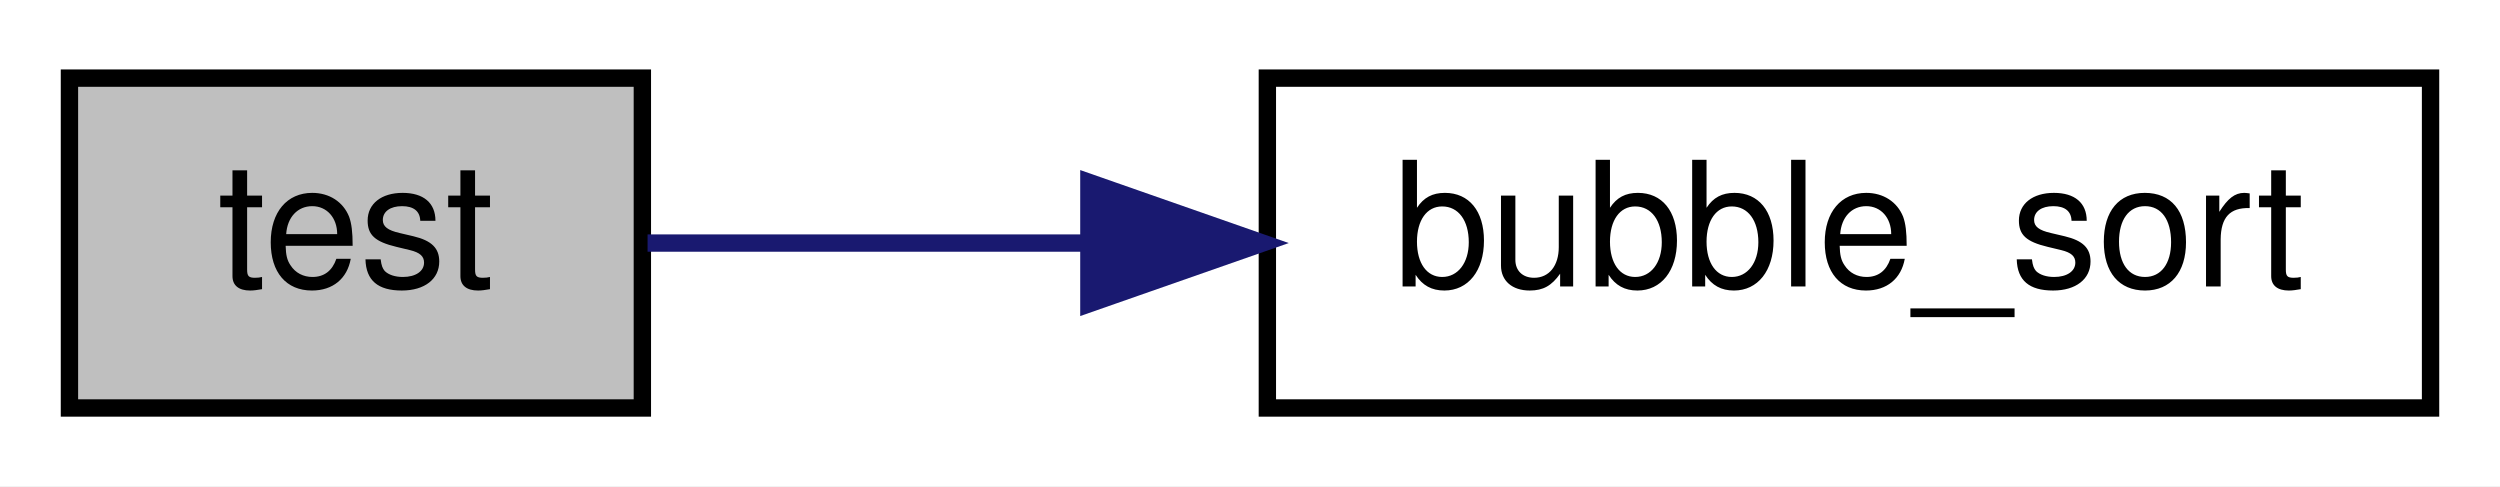
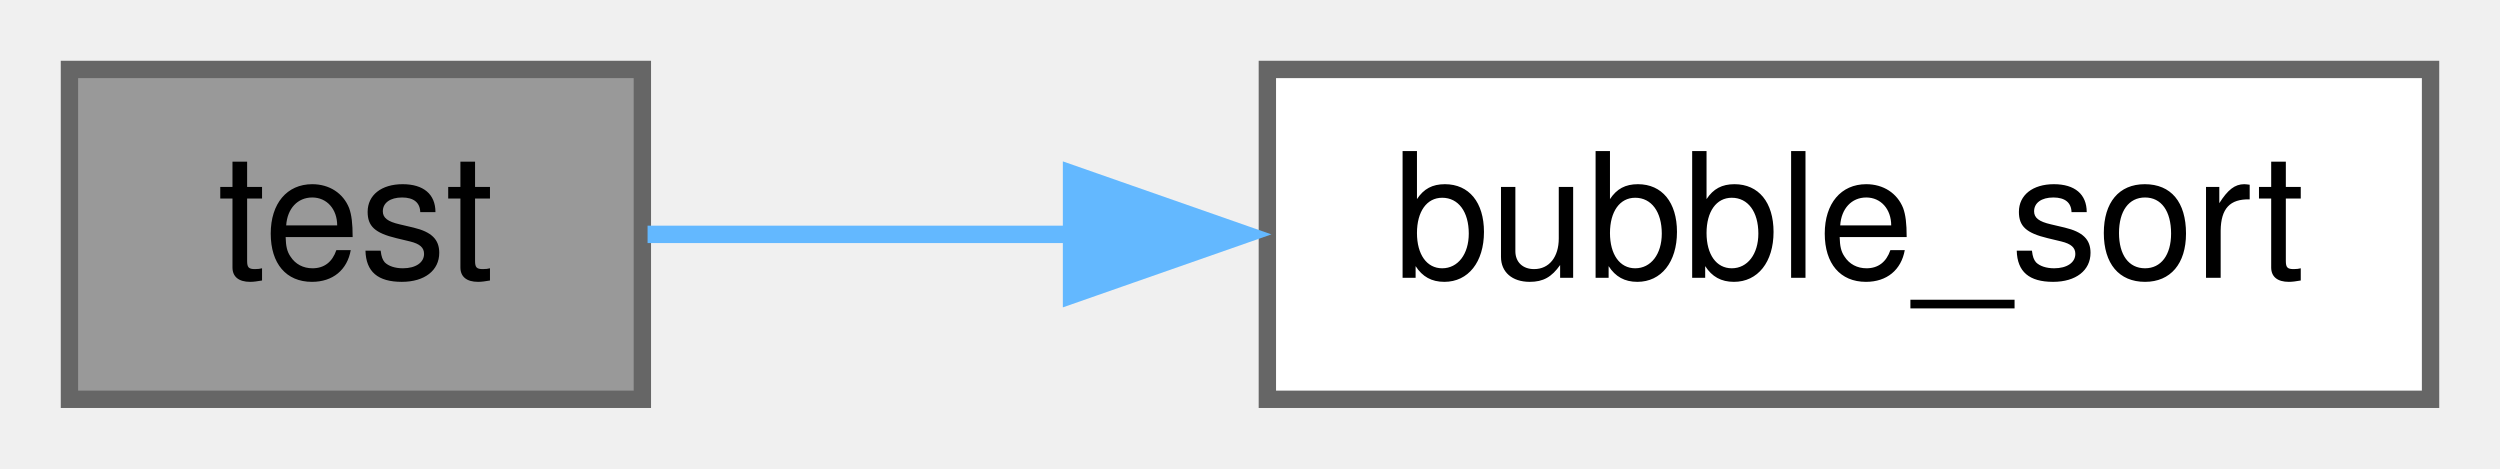
- <svg xmlns="http://www.w3.org/2000/svg" xmlns:xlink="http://www.w3.org/1999/xlink" width="144pt" height="28pt" viewBox="0.00 0.00 144.00 28.00">
-   <g id="graph0" class="graph" transform="scale(1 1) rotate(0) translate(4 24)">
-     <polygon fill="white" stroke="transparent" points="-4,4 -4,-24 140,-24 140,4 -4,4" />
+ <svg xmlns="http://www.w3.org/2000/svg" xmlns:xlink="http://www.w3.org/1999/xlink" width="144pt" height="27pt" viewBox="0.00 0.00 144.00 27.00">
+   <g id="graph0" class="graph" transform="scale(1 1) rotate(0) translate(4 23)">
    <g id="node1" class="node">
      <g id="a_node1">
        <a xlink:title="Test implementations.">
-           <polygon fill="#bfbfbf" stroke="black" points="0,-0.5 0,-19.5 33,-19.5 33,-0.5 0,-0.5" />
-           <text text-anchor="middle" x="16.5" y="-7.5" font-family="Helvetica,sans-Serif" font-size="10.00">test</text>
+           <polygon fill="#999999" stroke="#666666" points="33,-19 0,-19 0,0 33,0 33,-19" />
+           <text text-anchor="middle" x="16.5" y="-7" font-family="Helvetica,sans-Serif" font-size="10.00">test</text>
        </a>
      </g>
    </g>
    <g id="node2" class="node">
      <g id="a_node2">
        <a xlink:href="../../d2/d6d/bubble__sort__2_8c.html#a7406723363363b34f29d18f5a80f1281" target="_top" xlink:title="Bubble sort implementation.">
-           <polygon fill="white" stroke="black" points="69,-0.5 69,-19.5 136,-19.5 136,-0.5 69,-0.5" />
-           <text text-anchor="middle" x="102.5" y="-7.5" font-family="Helvetica,sans-Serif" font-size="10.00">bubble_sort</text>
+           <polygon fill="white" stroke="#666666" points="136,-19 69,-19 69,0 136,0 136,-19" />
+           <text text-anchor="middle" x="102.5" y="-7" font-family="Helvetica,sans-Serif" font-size="10.00">bubble_sort</text>
        </a>
      </g>
    </g>
    <g id="edge1" class="edge">
-       <path fill="none" stroke="midnightblue" d="M33.3,-10C40.55,-10 49.54,-10 58.58,-10" />
-       <polygon fill="midnightblue" stroke="midnightblue" points="58.72,-13.5 68.72,-10 58.72,-6.5 58.72,-13.5" />
+       <path fill="none" stroke="#63b8ff" d="M33.3,-9.5C40.4,-9.5 49.15,-9.5 58,-9.5" />
+       <polygon fill="#63b8ff" stroke="#63b8ff" points="57.72,-13 67.72,-9.5 57.72,-6 57.72,-13" />
    </g>
  </g>
</svg>
